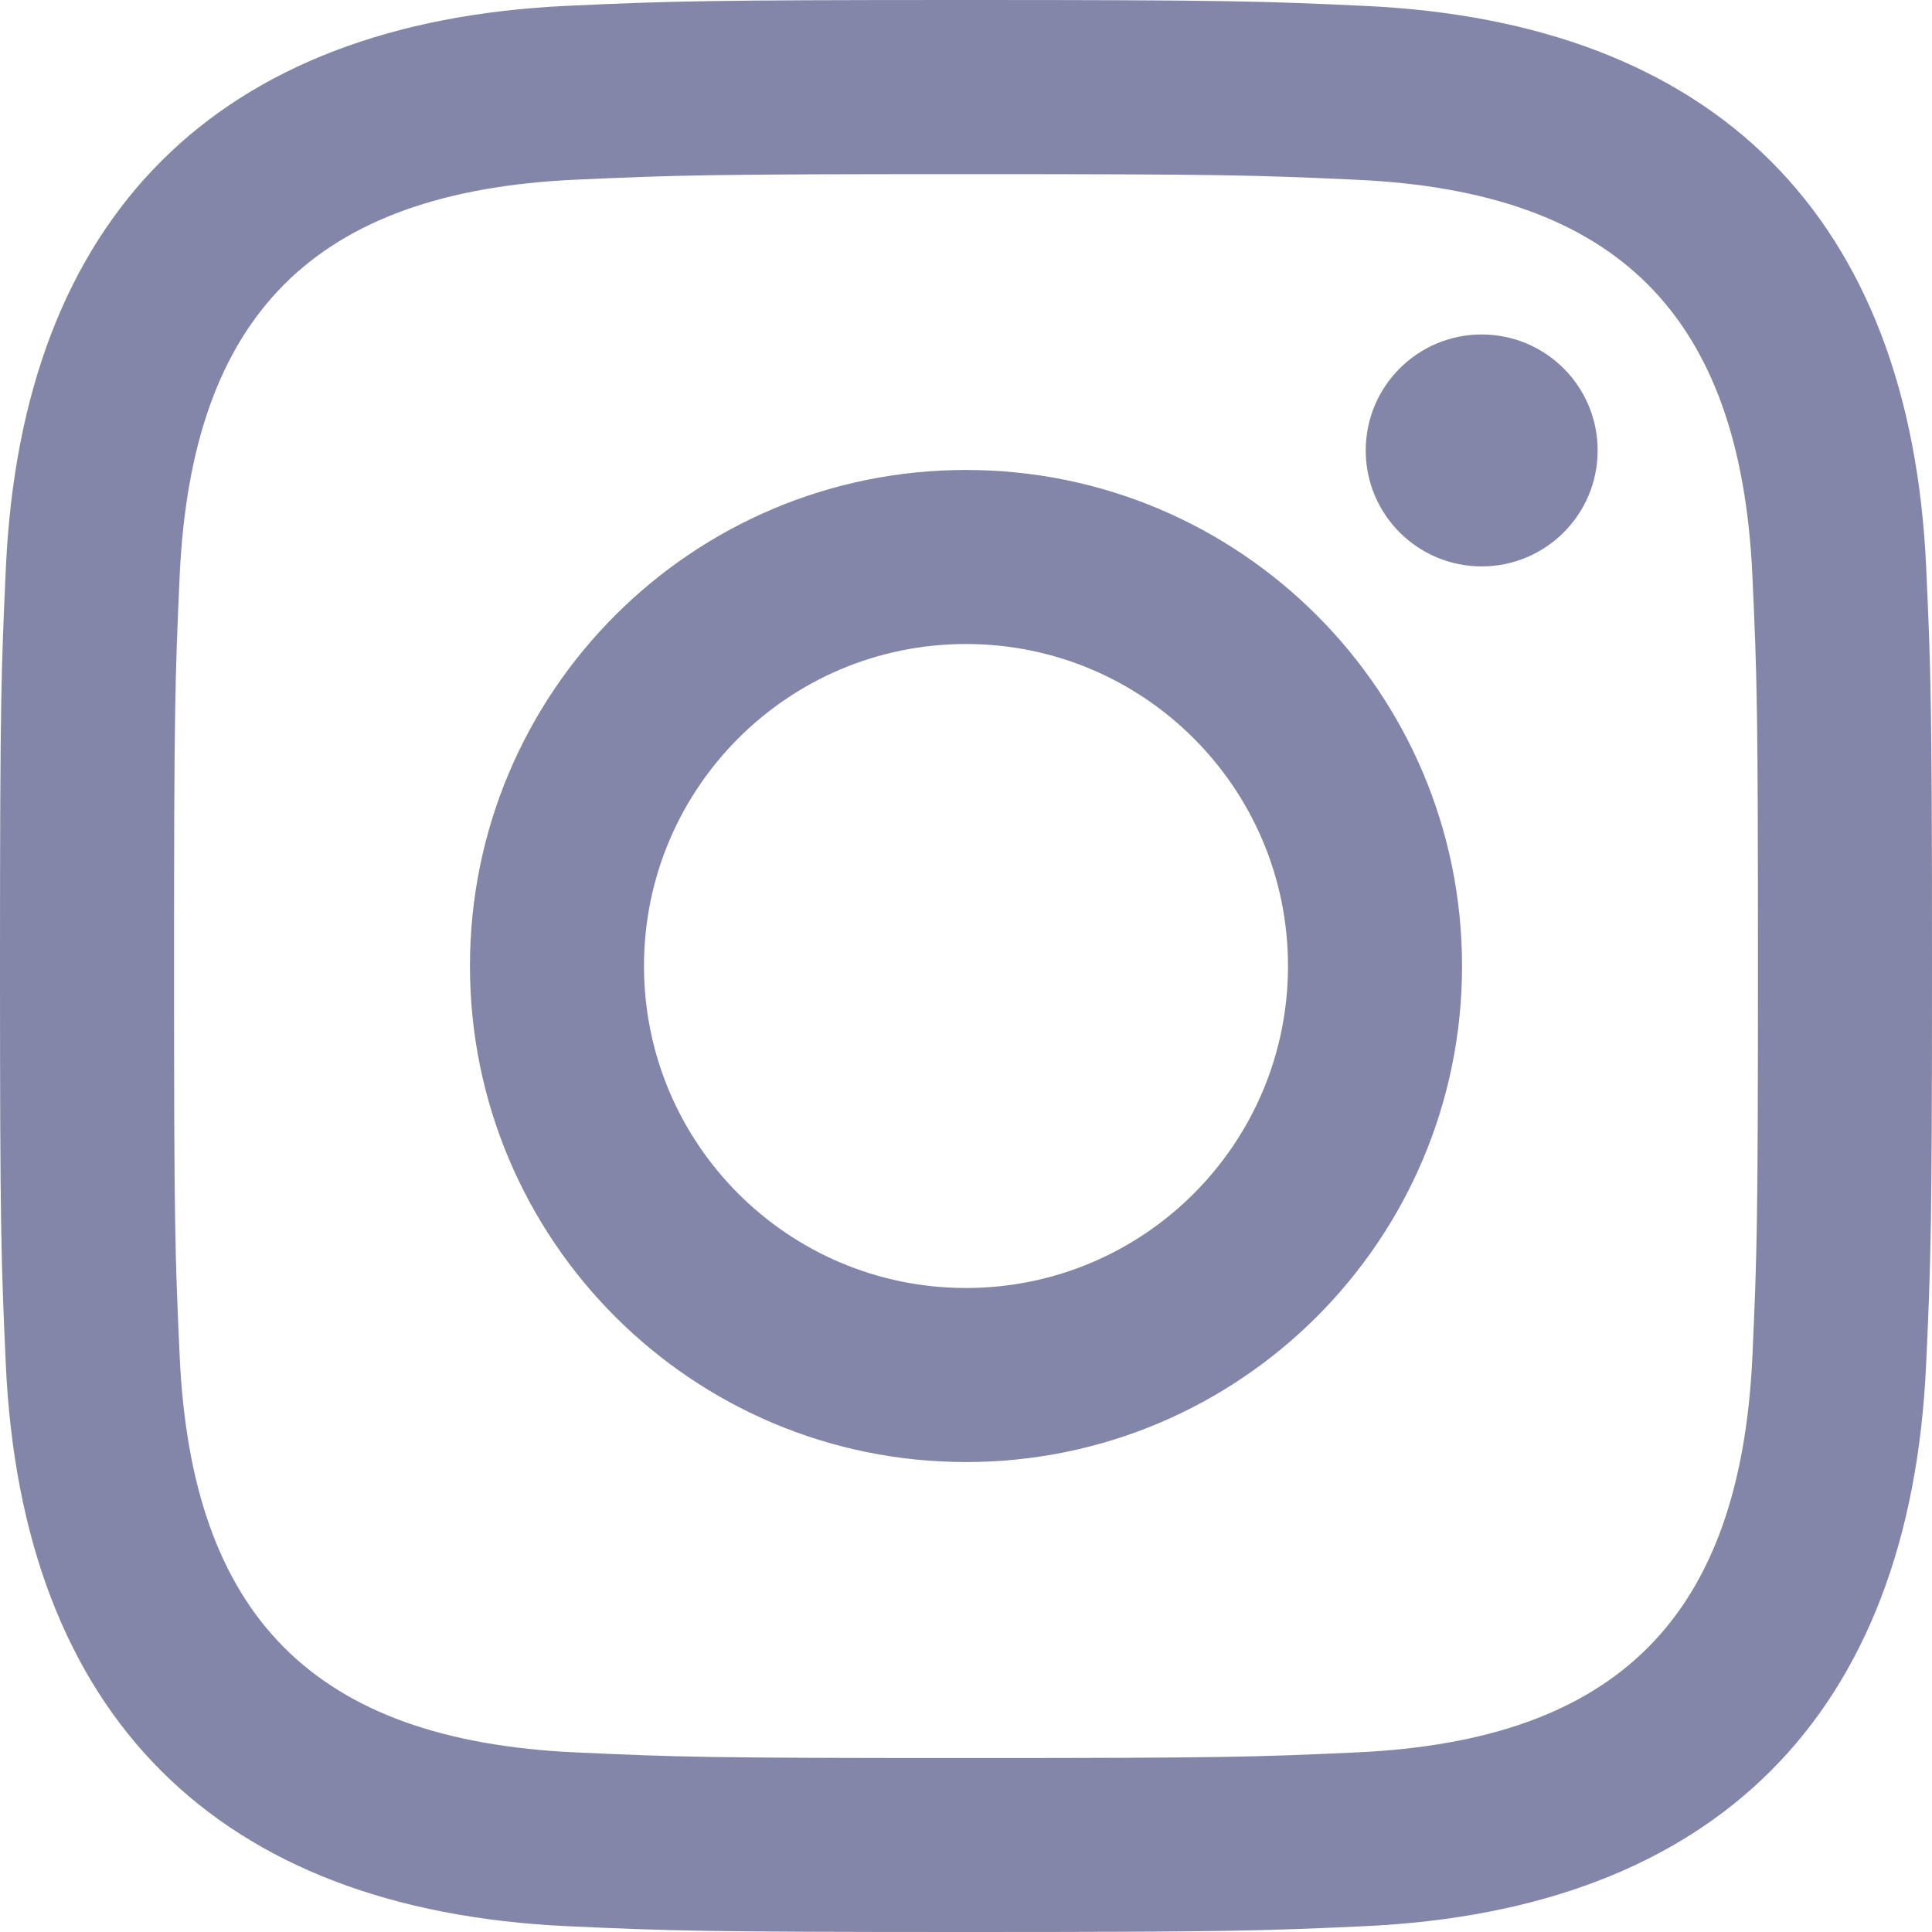
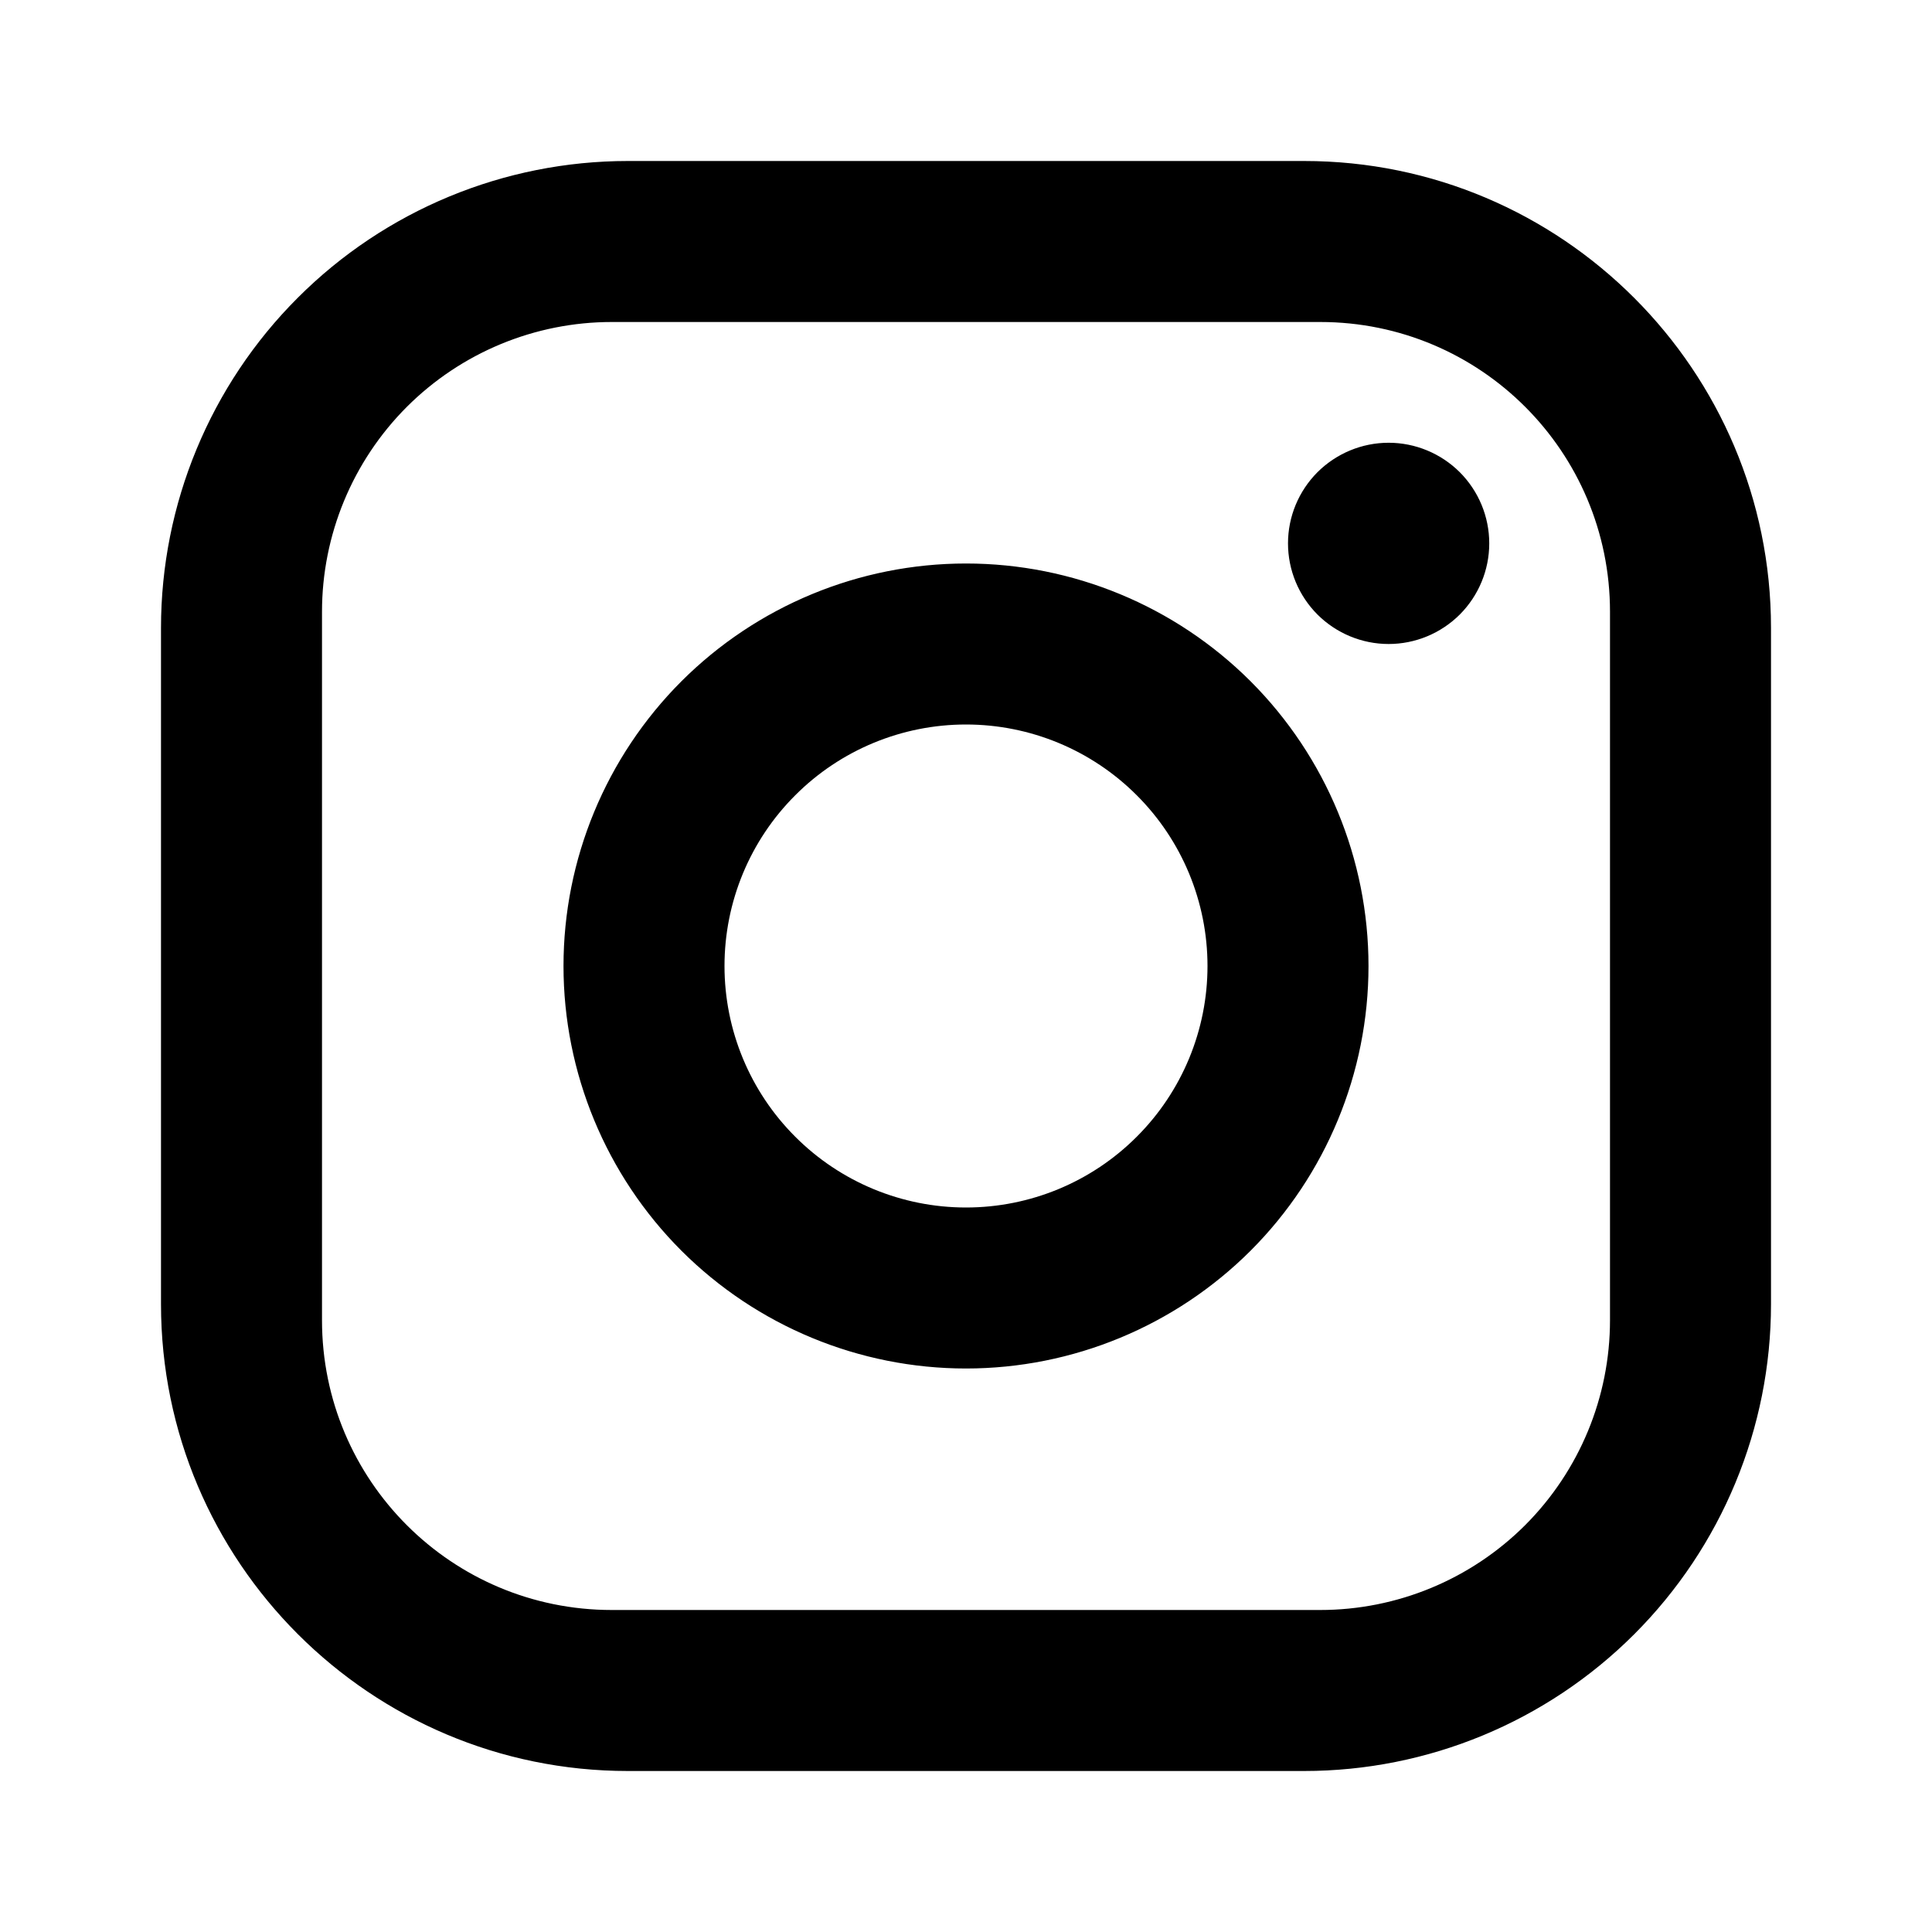
- <svg xmlns="http://www.w3.org/2000/svg" width="24" height="24">
-   <path fill="#8385A9" d="M12 2.163c3.204 0 3.584.012 4.85.07 3.252.148 4.771 1.691 4.919 4.919.058 1.265.069 1.645.069 4.849 0 3.205-.012 3.584-.069 4.849-.149 3.225-1.664 4.771-4.919 4.919-1.266.058-1.644.07-4.85.07-3.204 0-3.584-.012-4.849-.07-3.26-.149-4.771-1.699-4.919-4.92-.058-1.265-.07-1.644-.07-4.849 0-3.204.013-3.583.07-4.849.149-3.227 1.664-4.771 4.919-4.919 1.266-.057 1.645-.069 4.849-.069zM12 0C8.741 0 8.333.014 7.053.072 2.695.272.273 2.69.073 7.052.014 8.333 0 8.741 0 12c0 3.259.014 3.668.072 4.948.2 4.358 2.618 6.78 6.98 6.98C8.333 23.986 8.741 24 12 24c3.259 0 3.668-.014 4.948-.072 4.354-.2 6.782-2.618 6.979-6.98.059-1.28.073-1.689.073-4.948 0-3.259-.014-3.667-.072-4.947-.196-4.354-2.617-6.78-6.979-6.98C15.668.014 15.259 0 12 0zm0 5.838a6.162 6.162 0 100 12.324 6.162 6.162 0 000-12.324zM12 16a4 4 0 110-8 4 4 0 010 8zm6.406-11.845a1.44 1.44 0 100 2.881 1.44 1.44 0 000-2.881z" />
+ <svg xmlns="http://www.w3.org/2000/svg" width="24" height="24" viewBox="0 0 24 24" fill="none">
+   <path d="M7.8 2H16.2C19.4 2 22 4.6 22 7.8V16.2C22 17.738 21.389 19.213 20.301 20.301C19.213 21.389 17.738 22 16.2 22H7.8C4.6 22 2 19.4 2 16.2V7.8C2 6.262 2.611 4.786 3.699 3.699C4.786 2.611 6.262 2 7.8 2M7.6 4C6.645 4 5.73 4.379 5.054 5.054C4.379 5.73 4 6.645 4 7.6V16.4C4 18.39 5.61 20 7.6 20H16.4C17.355 20 18.27 19.621 18.946 18.946C19.621 18.27 20 17.355 20 16.4V7.6C20 5.61 18.39 4 16.4 4H7.6ZM17.25 5.5C17.581 5.5 17.899 5.632 18.134 5.866C18.368 6.101 18.5 6.418 18.5 6.75C18.5 7.082 18.368 7.399 18.134 7.634C17.899 7.868 17.581 8 17.25 8C16.919 8 16.601 7.868 16.366 7.634C16.132 7.399 16 7.082 16 6.75C16 6.418 16.132 6.101 16.366 5.866C16.601 5.632 16.919 5.5 17.25 5.5ZM12 7C13.326 7 14.598 7.527 15.536 8.464C16.473 9.402 17 10.674 17 12C17 13.326 16.473 14.598 15.536 15.536C14.598 16.473 13.326 17 12 17C10.674 17 9.402 16.473 8.464 15.536C7.527 14.598 7 13.326 7 12C7 10.674 7.527 9.402 8.464 8.464C9.402 7.527 10.674 7 12 7M12 9C11.204 9 10.441 9.316 9.879 9.879C9.316 10.441 9 11.204 9 12C9 12.796 9.316 13.559 9.879 14.121C10.441 14.684 11.204 15 12 15C12.796 15 13.559 14.684 14.121 14.121C14.684 13.559 15 12.796 15 12C15 11.204 14.684 10.441 14.121 9.879C13.559 9.316 12.796 9 12 9Z" fill="black" />
</svg>
